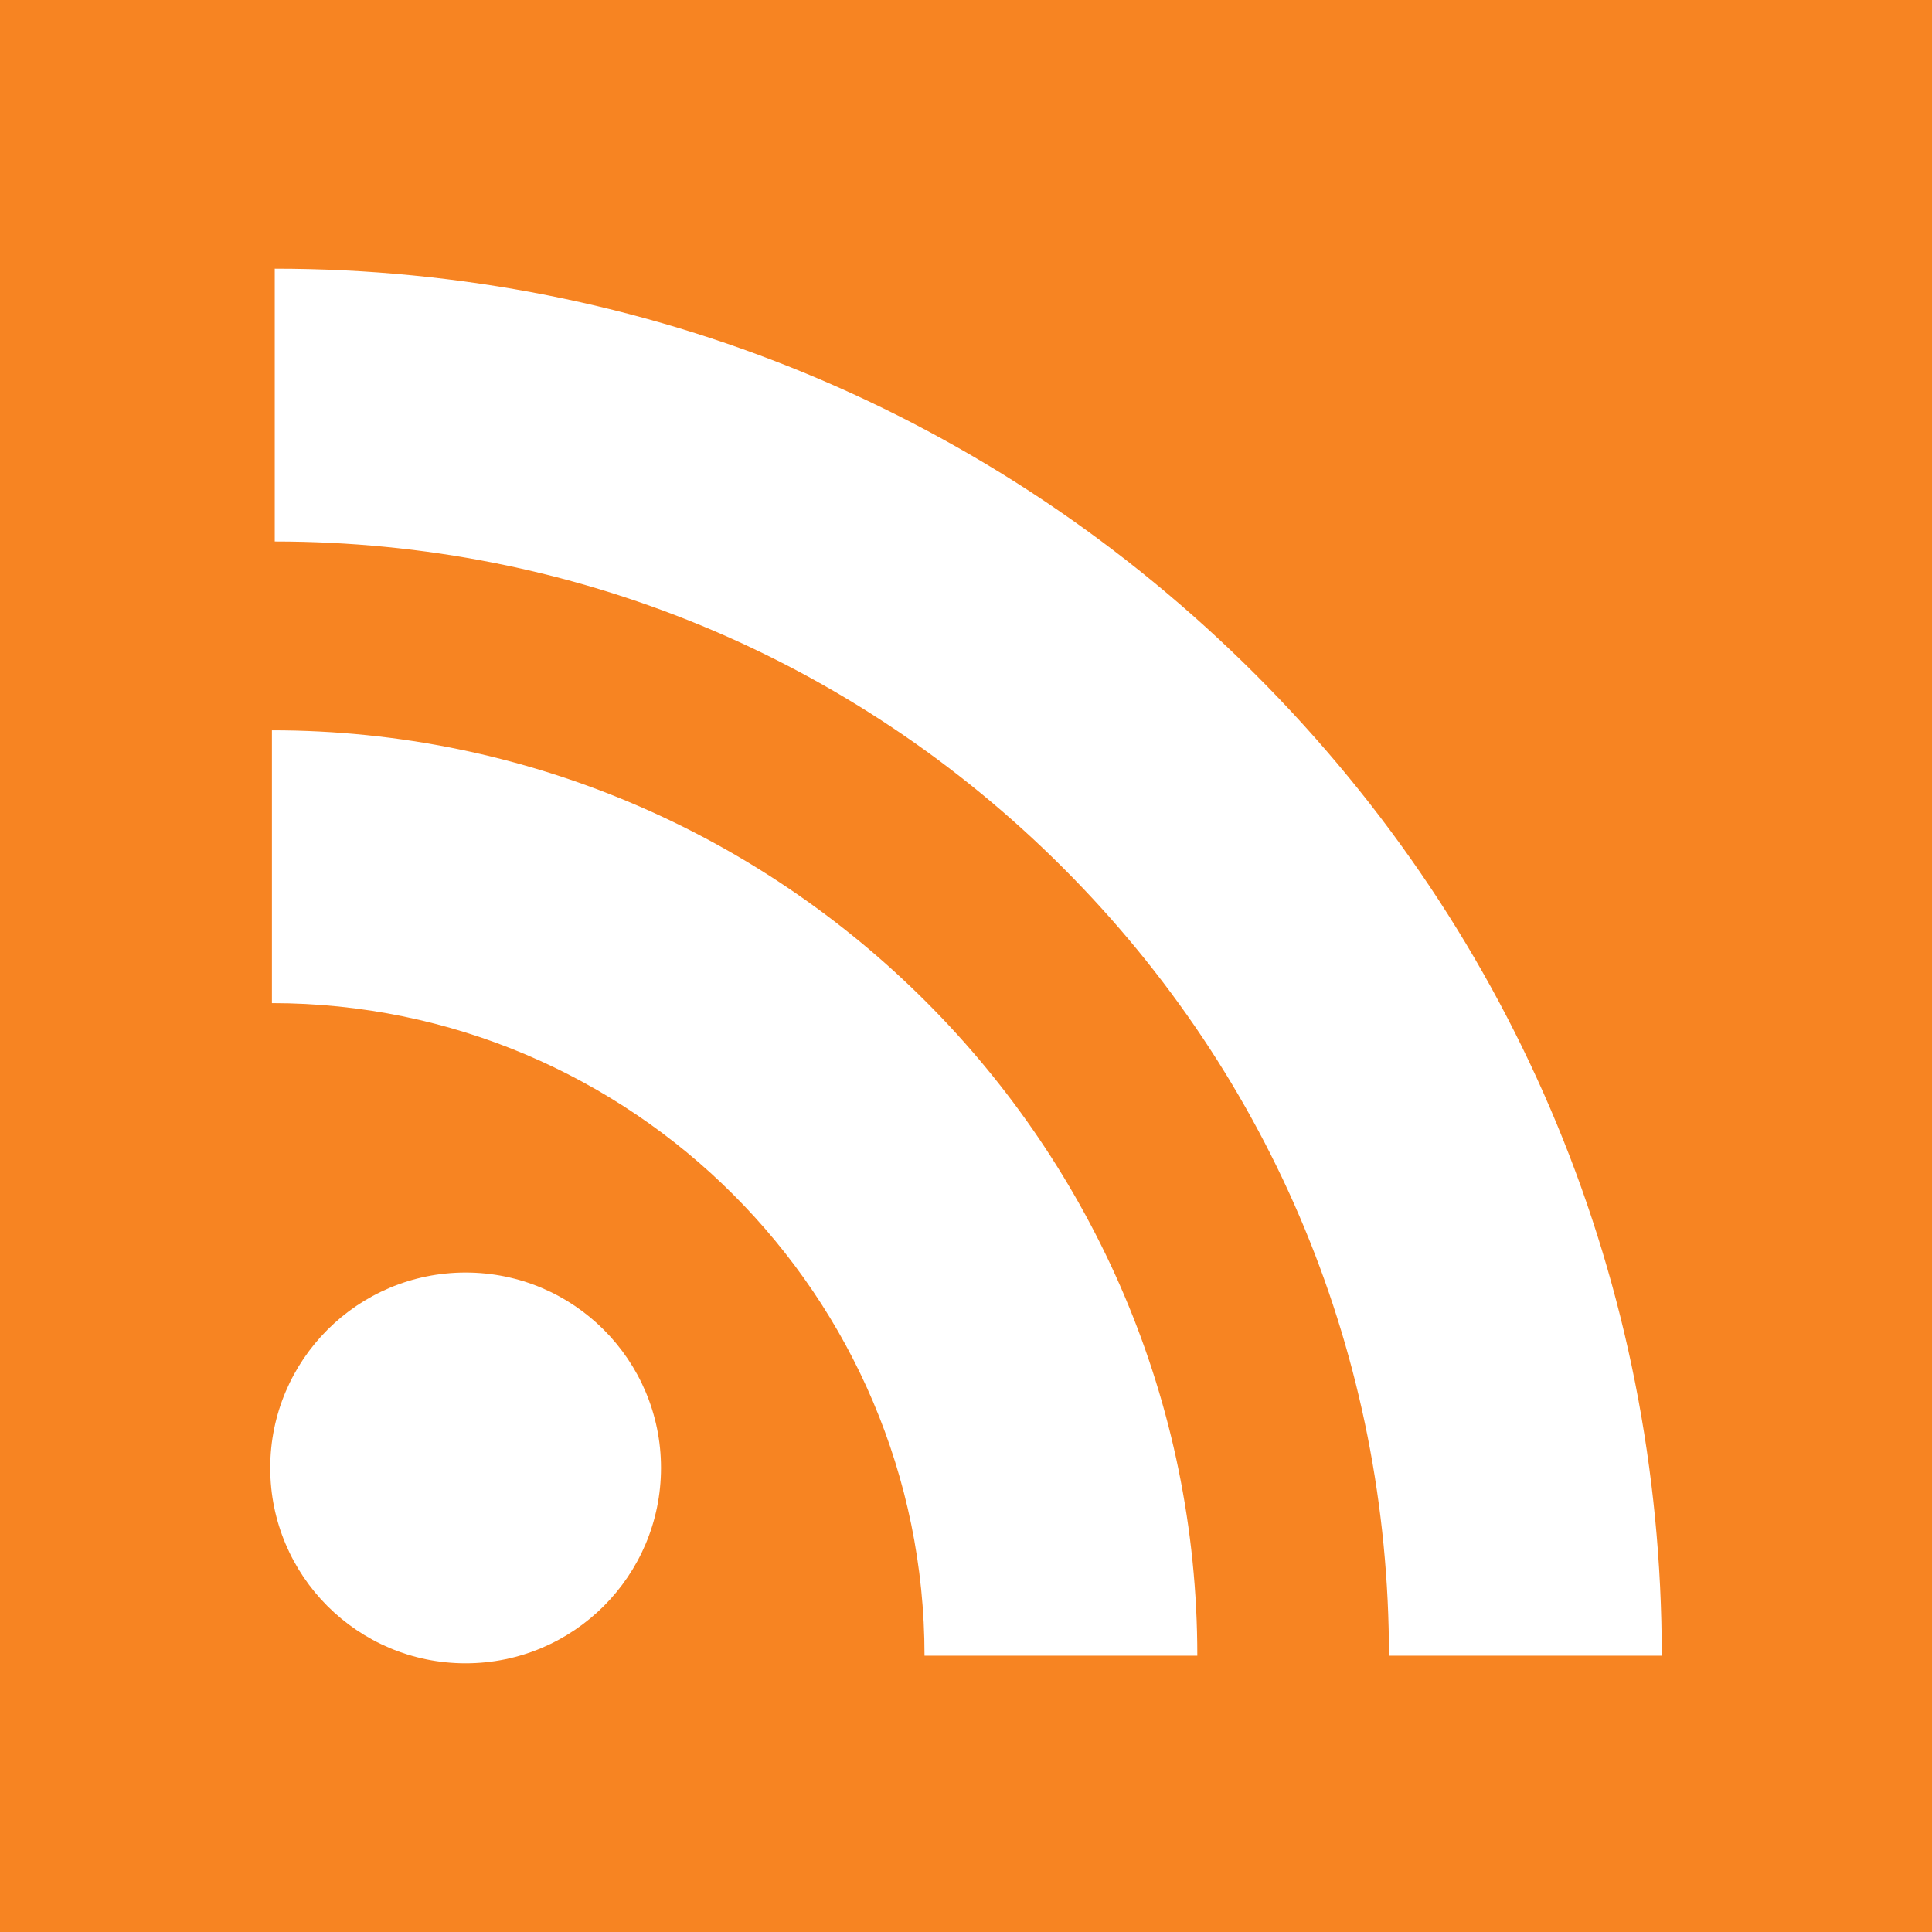
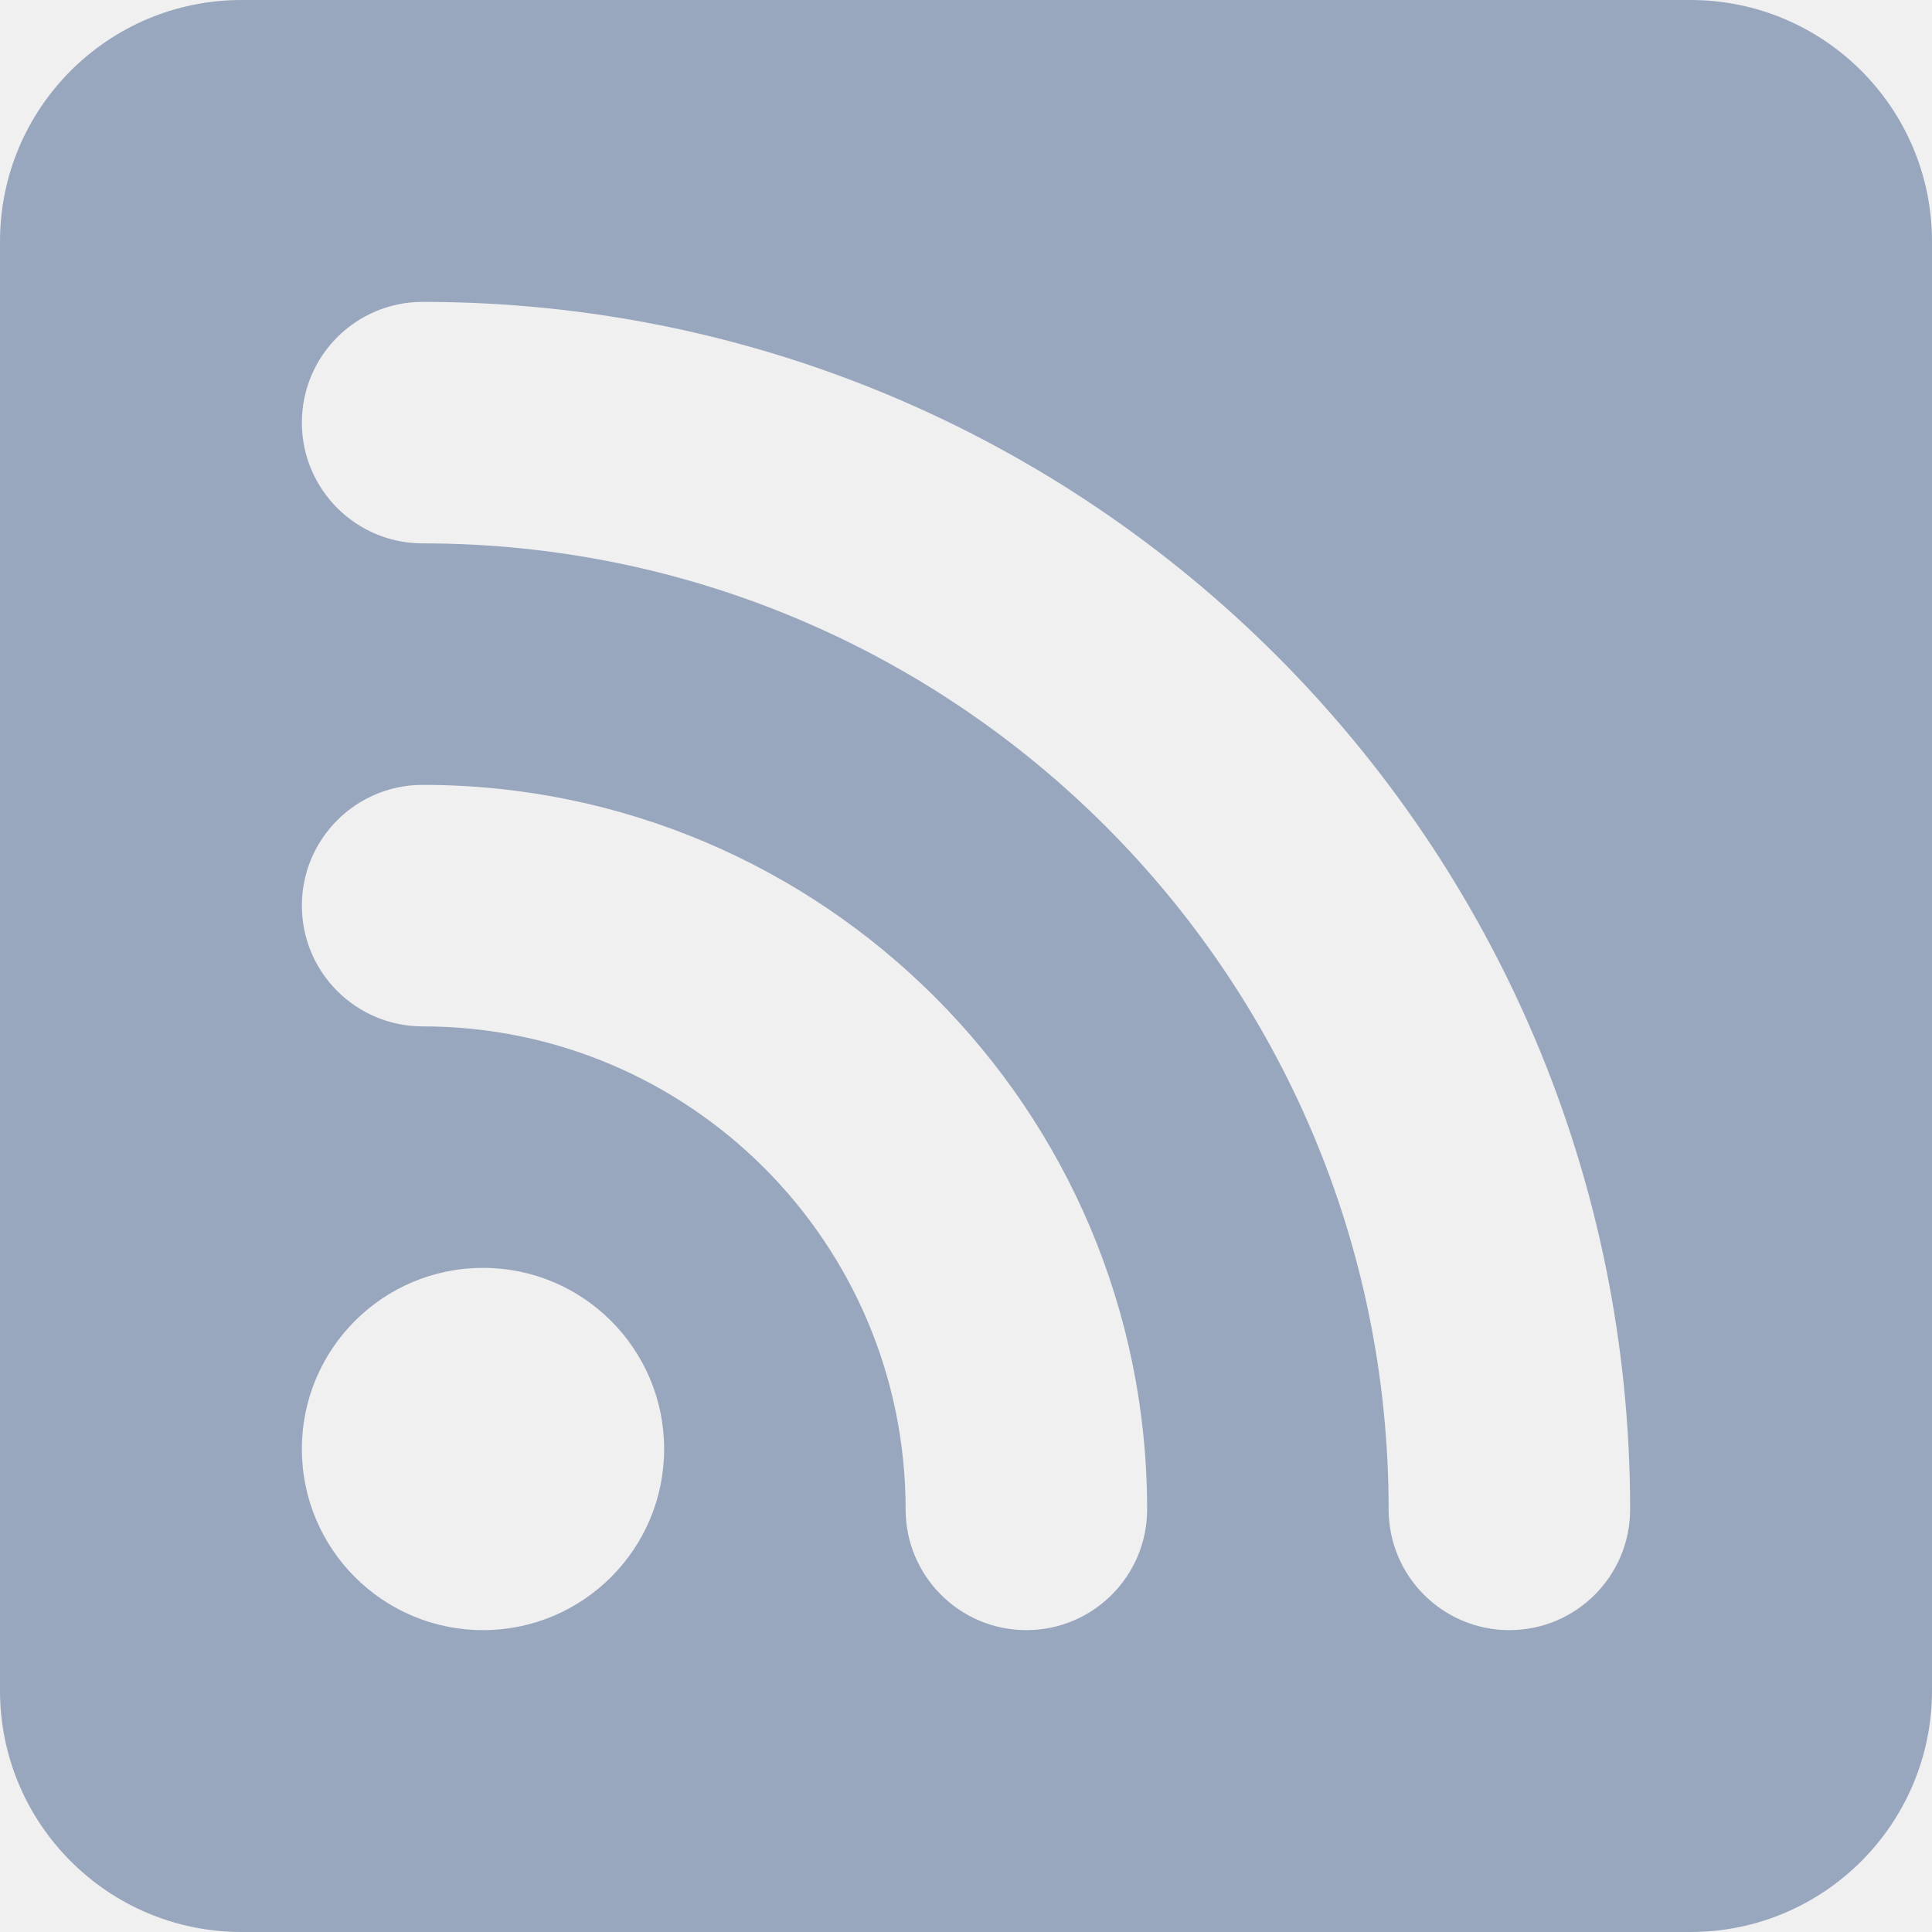
- <svg xmlns="http://www.w3.org/2000/svg" version="1.1" id="Capa_1" viewBox="0 0 455.731 455.731" xml:space="preserve">
-   <g>
-     <rect x="0" y="0" style="fill:#F78422;" width="455.731" height="455.731" />
-     <g>
-       <path style="fill:#FFFFFF;" d="M296.208,159.16C234.445,97.397,152.266,63.382,64.81,63.382v64.348    c70.268,0,136.288,27.321,185.898,76.931c49.609,49.61,76.931,115.63,76.931,185.898h64.348    C391.986,303.103,357.971,220.923,296.208,159.16z" />
-       <path style="fill:#FFFFFF;" d="M64.143,172.273v64.348c84.881,0,153.938,69.056,153.938,153.939h64.348    C282.429,270.196,184.507,172.273,64.143,172.273z" />
-       <circle style="fill:#FFFFFF;" cx="109.833" cy="346.26" r="46.088" />
-     </g>
-   </g>
+ <svg xmlns="http://www.w3.org/2000/svg" class="bi bi-rss-fill" fill="#99a7be" height="16" viewBox="0 0 16 16" width="16">
+   <path d="M2 0a2 2 0 0 0-2 2v12a2 2 0 0 0 2 2h12a2 2 0 0 0 2-2V2a2 2 0 0 0-2-2H2zm1.5 2.5c5.523 0 10 4.477 10 10a1 1 0 1 1-2 0 8 8 0 0 0-8-8 1 1 0 0 1 0-2zm0 4a6 6 0 0 1 6 6 1 1 0 1 1-2 0 4 4 0 0 0-4-4 1 1 0 0 1 0-2zm.5 7a1.5 1.5 0 1 1 0-3 1.5 1.5 0 0 1 0 3z" />
</svg>
